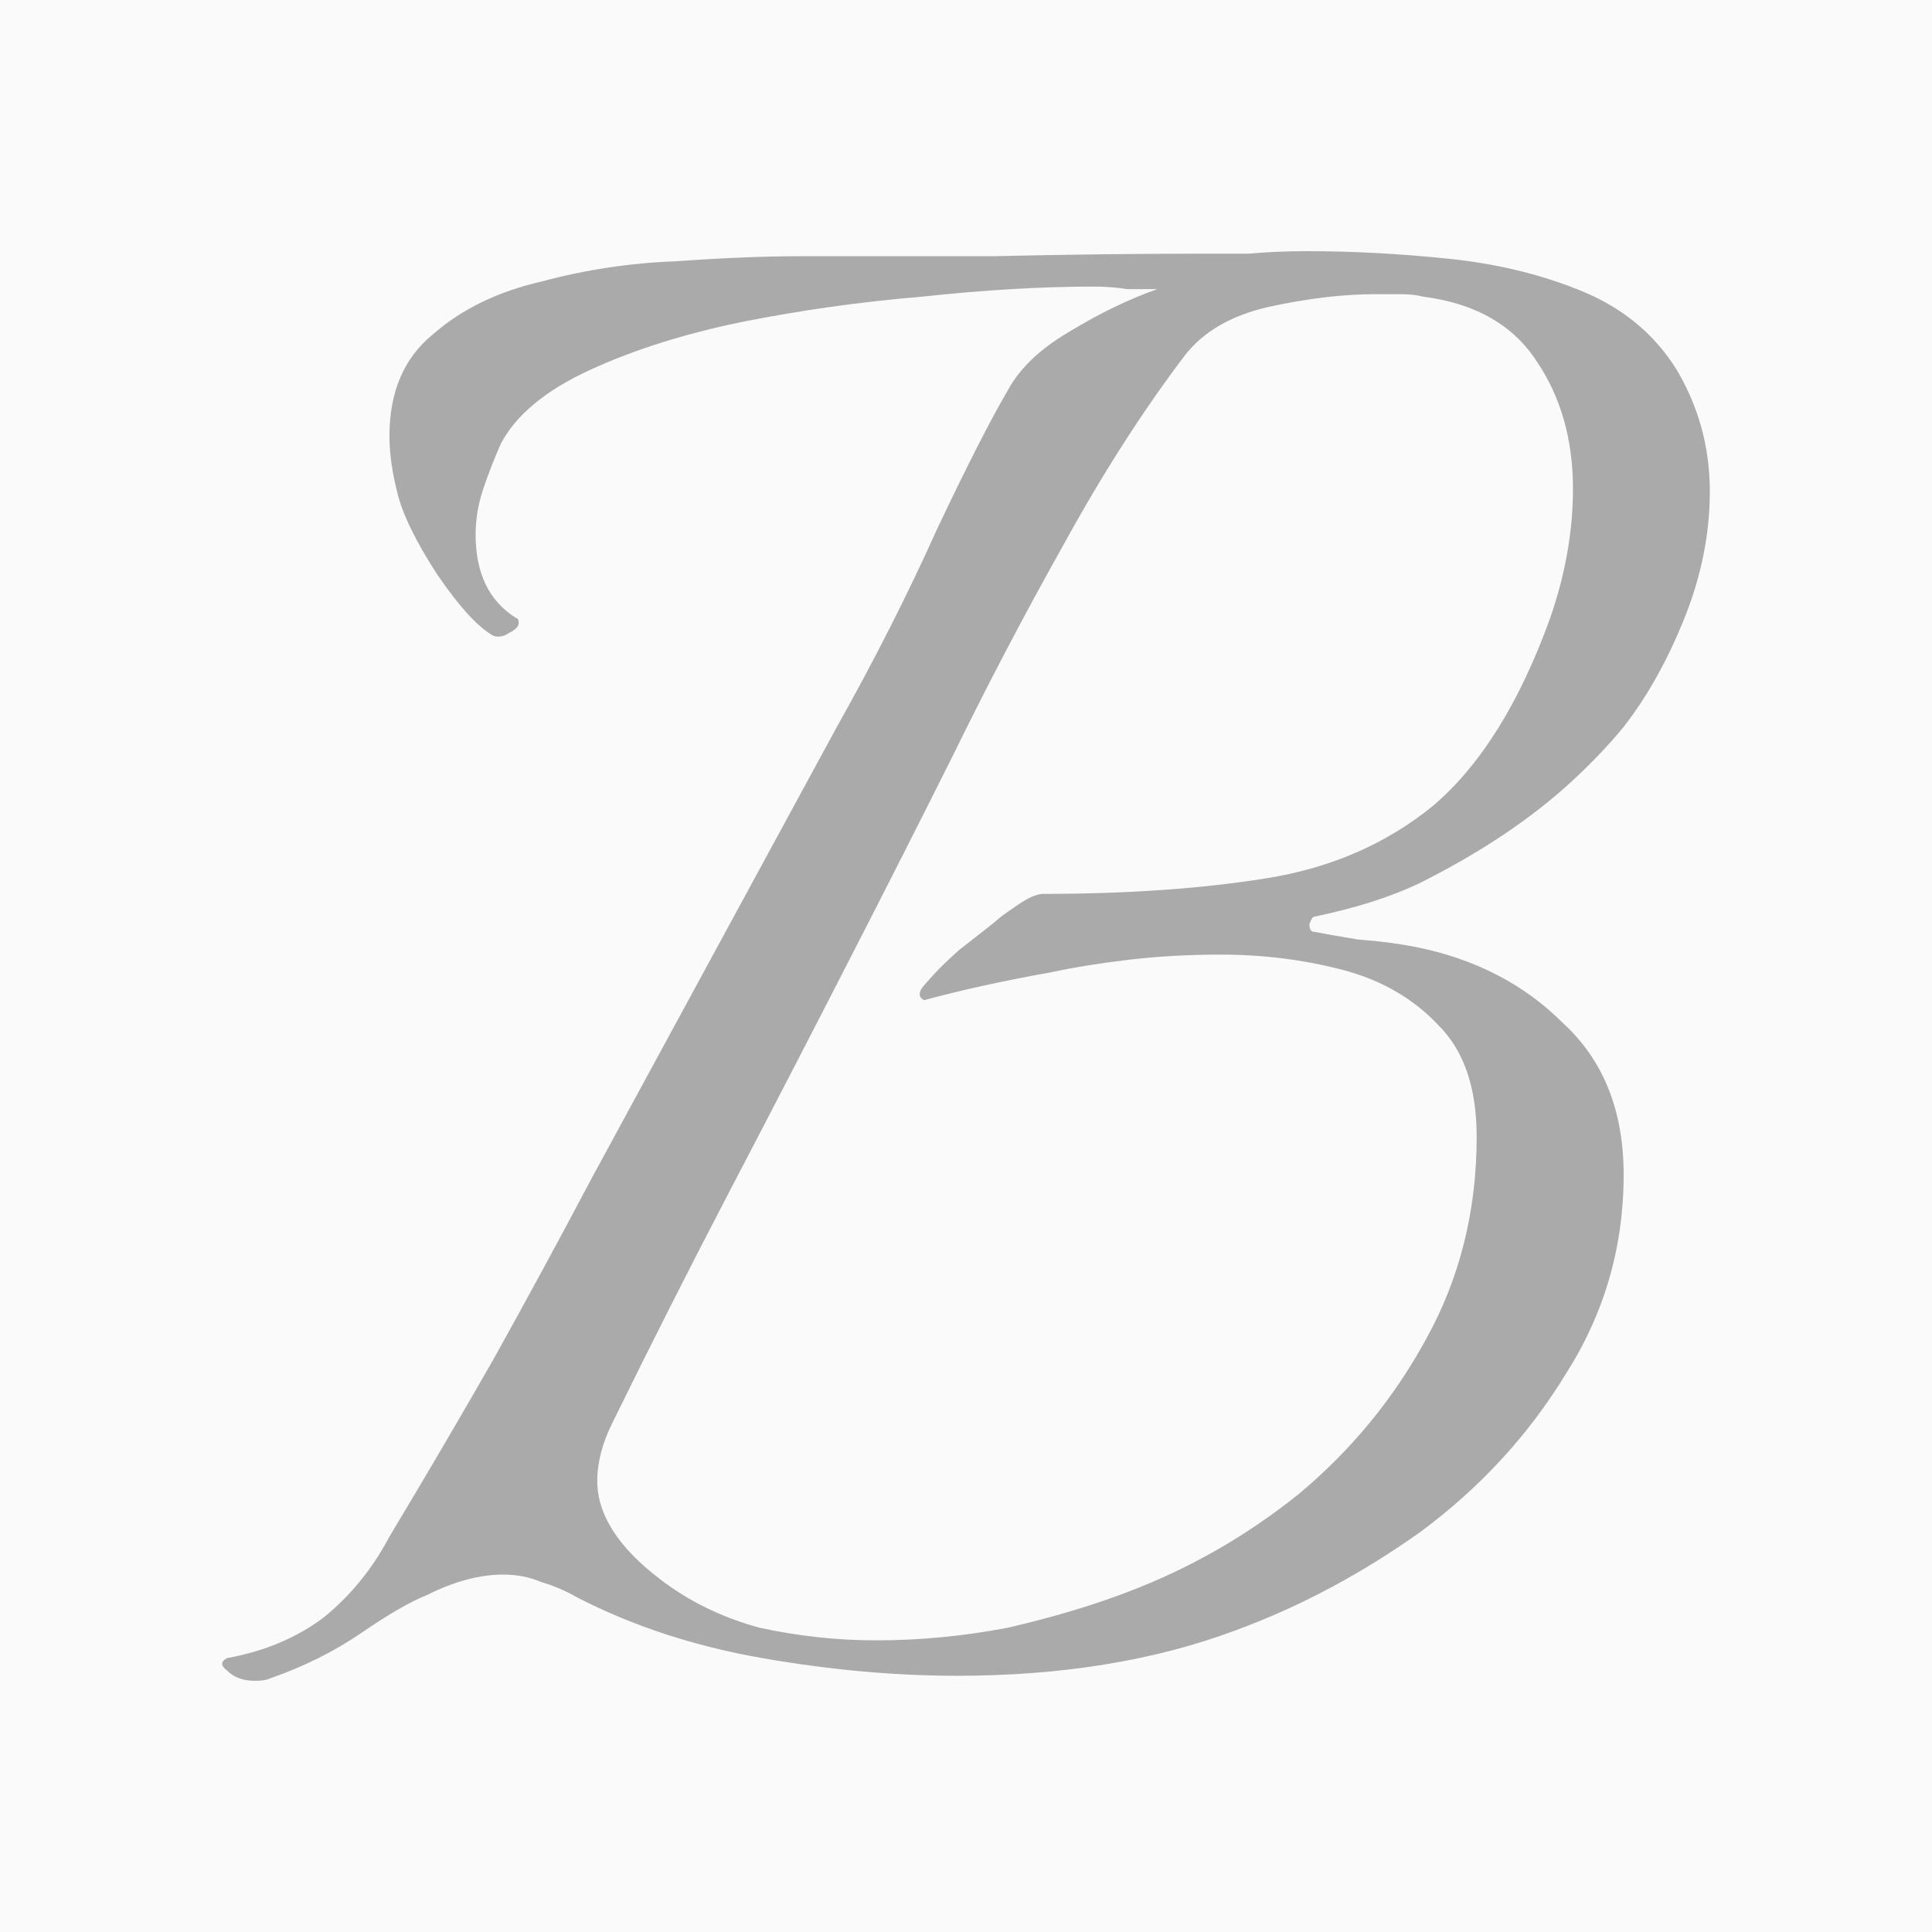
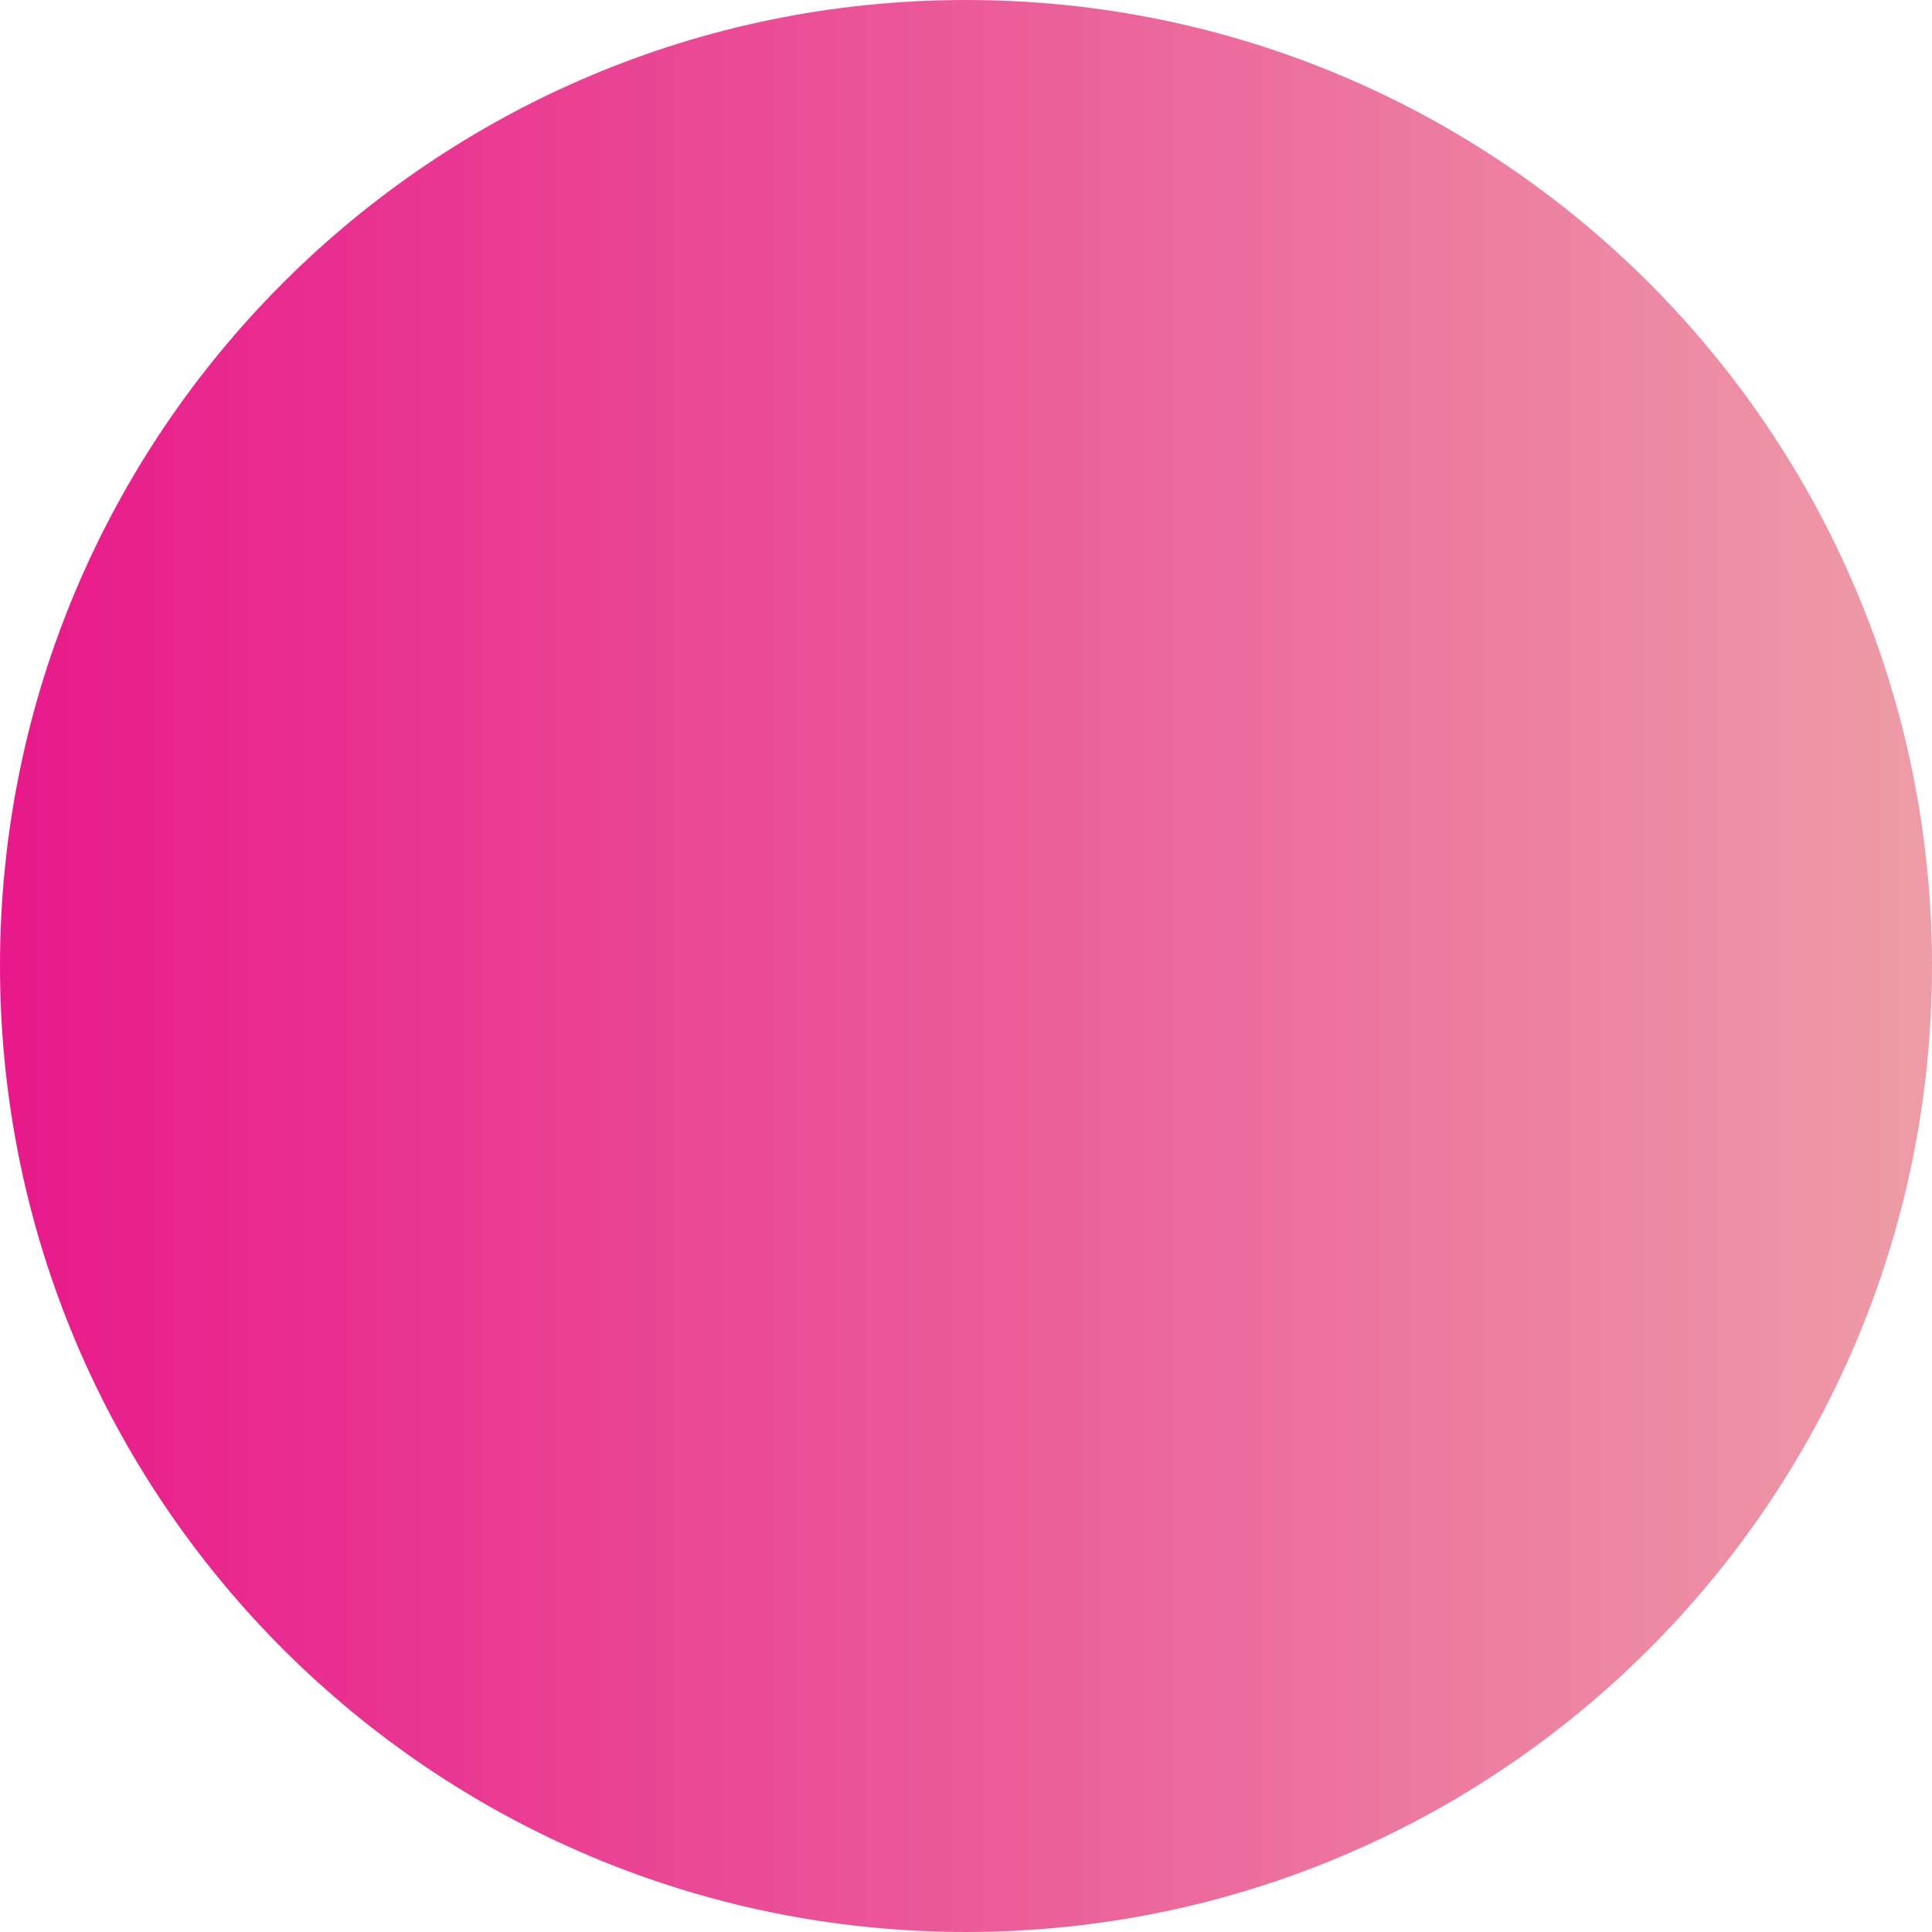
- <svg xmlns="http://www.w3.org/2000/svg" width="200" height="200" viewBox="0 0 200 200" fill="none">
-   <rect width="200" height="200" fill="#FAFAFA" />
-   <path d="M26.411 174C25.186 174 24.224 173.651 23.525 172.952C22.825 172.428 22.825 171.992 23.525 171.642C27.372 170.944 30.696 169.547 33.494 167.451C36.292 165.181 38.566 162.387 40.315 159.069C43.988 152.957 47.574 146.845 51.072 140.733C54.57 134.446 57.98 128.159 61.303 121.873L86.489 75.508C90.512 68.348 94.01 61.45 96.983 54.814C100.131 48.178 102.58 43.376 104.329 40.407C105.553 38.137 107.652 36.129 110.625 34.382C113.773 32.461 116.834 30.977 119.807 29.929C118.758 29.929 117.709 29.929 116.659 29.929C115.61 29.755 114.473 29.667 113.249 29.667C107.827 29.667 101.88 30.017 95.409 30.715C89.112 31.239 82.903 32.112 76.782 33.334C70.835 34.557 65.588 36.216 61.041 38.312C56.493 40.407 53.433 42.939 51.859 45.908C51.159 47.48 50.547 49.051 50.022 50.623C49.497 52.195 49.235 53.766 49.235 55.338C49.235 59.355 50.634 62.236 53.433 63.982C53.608 63.982 53.695 64.157 53.695 64.506C53.695 64.856 53.345 65.205 52.646 65.554C52.121 65.903 51.596 65.991 51.072 65.816C49.497 64.943 47.574 62.847 45.3 59.529C43.026 56.037 41.627 53.155 41.102 50.885C40.578 48.789 40.315 46.868 40.315 45.122C40.315 40.582 41.802 37.089 44.775 34.644C47.748 32.025 51.509 30.191 56.056 29.143C60.604 27.921 65.239 27.222 69.961 27.048C74.858 26.698 79.143 26.524 82.816 26.524C88.413 26.524 95.059 26.524 102.755 26.524C110.45 26.349 117.534 26.262 124.005 26.262C125.579 26.262 127.328 26.262 129.252 26.262C131.176 26.087 133.187 26 135.286 26C140.009 26 144.906 26.262 149.978 26.786C155.05 27.31 159.685 28.445 163.882 30.191C168.08 31.938 171.316 34.644 173.589 38.312C175.863 42.153 177 46.344 177 50.885C177 55.251 176.125 59.617 174.376 63.982C172.627 68.348 170.529 72.103 168.08 75.246C166.506 77.167 164.67 79.088 162.571 81.009C160.472 82.93 158.111 84.763 155.487 86.51C152.864 88.256 149.978 89.915 146.83 91.487C143.856 92.884 140.271 94.019 136.073 94.892C135.898 94.892 135.723 95.154 135.549 95.678C135.549 96.202 135.723 96.464 136.073 96.464C136.948 96.638 138.434 96.9 140.533 97.25C142.807 97.424 144.818 97.686 146.567 98.035C152.689 99.258 157.761 101.877 161.784 105.894C165.981 109.736 168.08 114.975 168.08 121.611C168.08 129.12 166.069 136.018 162.046 142.304C158.198 148.591 153.214 154.005 147.092 158.545C140.97 162.911 134.587 166.316 127.94 168.761C119.545 171.904 109.926 173.476 99.082 173.476C92.611 173.476 85.877 172.865 78.881 171.642C71.885 170.42 65.501 168.324 59.729 165.356C58.505 164.657 57.281 164.133 56.056 163.784C54.832 163.26 53.52 162.998 52.121 162.998C49.672 162.998 47.049 163.697 44.25 165.094C42.501 165.792 40.228 167.102 37.429 169.023C34.631 170.944 31.483 172.516 27.985 173.738C27.635 173.913 27.11 174 26.411 174ZM90.686 169.809C95.234 169.809 99.781 169.372 104.329 168.499C108.876 167.451 112.986 166.229 116.659 164.832C123.131 162.387 129.077 158.982 134.499 154.616C139.921 150.076 144.294 144.749 147.617 138.637C151.115 132.35 152.864 125.365 152.864 117.681C152.864 112.617 151.552 108.775 148.928 106.156C146.305 103.362 142.982 101.441 138.959 100.393C134.936 99.345 130.739 98.821 126.366 98.821C123.043 98.821 119.895 98.996 116.922 99.345C113.948 99.694 111.237 100.131 108.789 100.655C103.892 101.528 99.519 102.488 95.671 103.536C94.972 103.187 95.059 102.576 95.934 101.703C96.808 100.655 97.945 99.52 99.344 98.297C100.918 97.075 102.143 96.115 103.017 95.416C103.367 95.067 104.066 94.543 105.116 93.844C106.34 92.971 107.302 92.534 108.002 92.534C116.572 92.534 124.18 92.011 130.826 90.963C137.647 89.915 143.507 87.383 148.404 83.366C153.301 79.175 157.324 72.714 160.472 63.982C162.046 59.442 162.833 54.989 162.833 50.623C162.833 45.559 161.609 41.193 159.16 37.526C156.712 33.684 152.776 31.414 147.354 30.715C146.655 30.54 145.868 30.453 144.993 30.453C144.119 30.453 143.244 30.453 142.37 30.453C139.047 30.453 135.374 30.89 131.351 31.763C127.503 32.636 124.617 34.295 122.693 36.74C118.321 42.503 114.123 49.051 110.101 56.386C106.078 63.546 102.23 70.88 98.557 78.389C94.884 85.724 91.386 92.622 88.063 99.083C84.04 106.942 79.93 114.887 75.733 122.92C71.535 130.953 67.425 139.074 63.402 147.281C62.353 149.377 61.828 151.385 61.828 153.306C61.828 156.799 64.014 160.204 68.387 163.522C71.36 165.792 74.771 167.451 78.618 168.499C82.641 169.372 86.664 169.809 90.686 169.809Z" fill="#AAAAAA" />
+ <svg xmlns="http://www.w3.org/2000/svg" width="100" height="100" viewBox="0 0 100 100" fill="none">
+   <circle cx="50" cy="50" r="50" transform="rotate(90 50 50)" fill="url(#paint0_linear_409_205)" />
+   <defs>
+     <linearGradient id="paint0_linear_409_205" x1="50" y1="100" x2="50" y2="-3.8147e-06" gradientUnits="userSpaceOnUse">
+       <stop stop-color="#E8198B" />
+       <stop offset="1" stop-color="#EE9CA7" />
+     </linearGradient>
+   </defs>
</svg>
